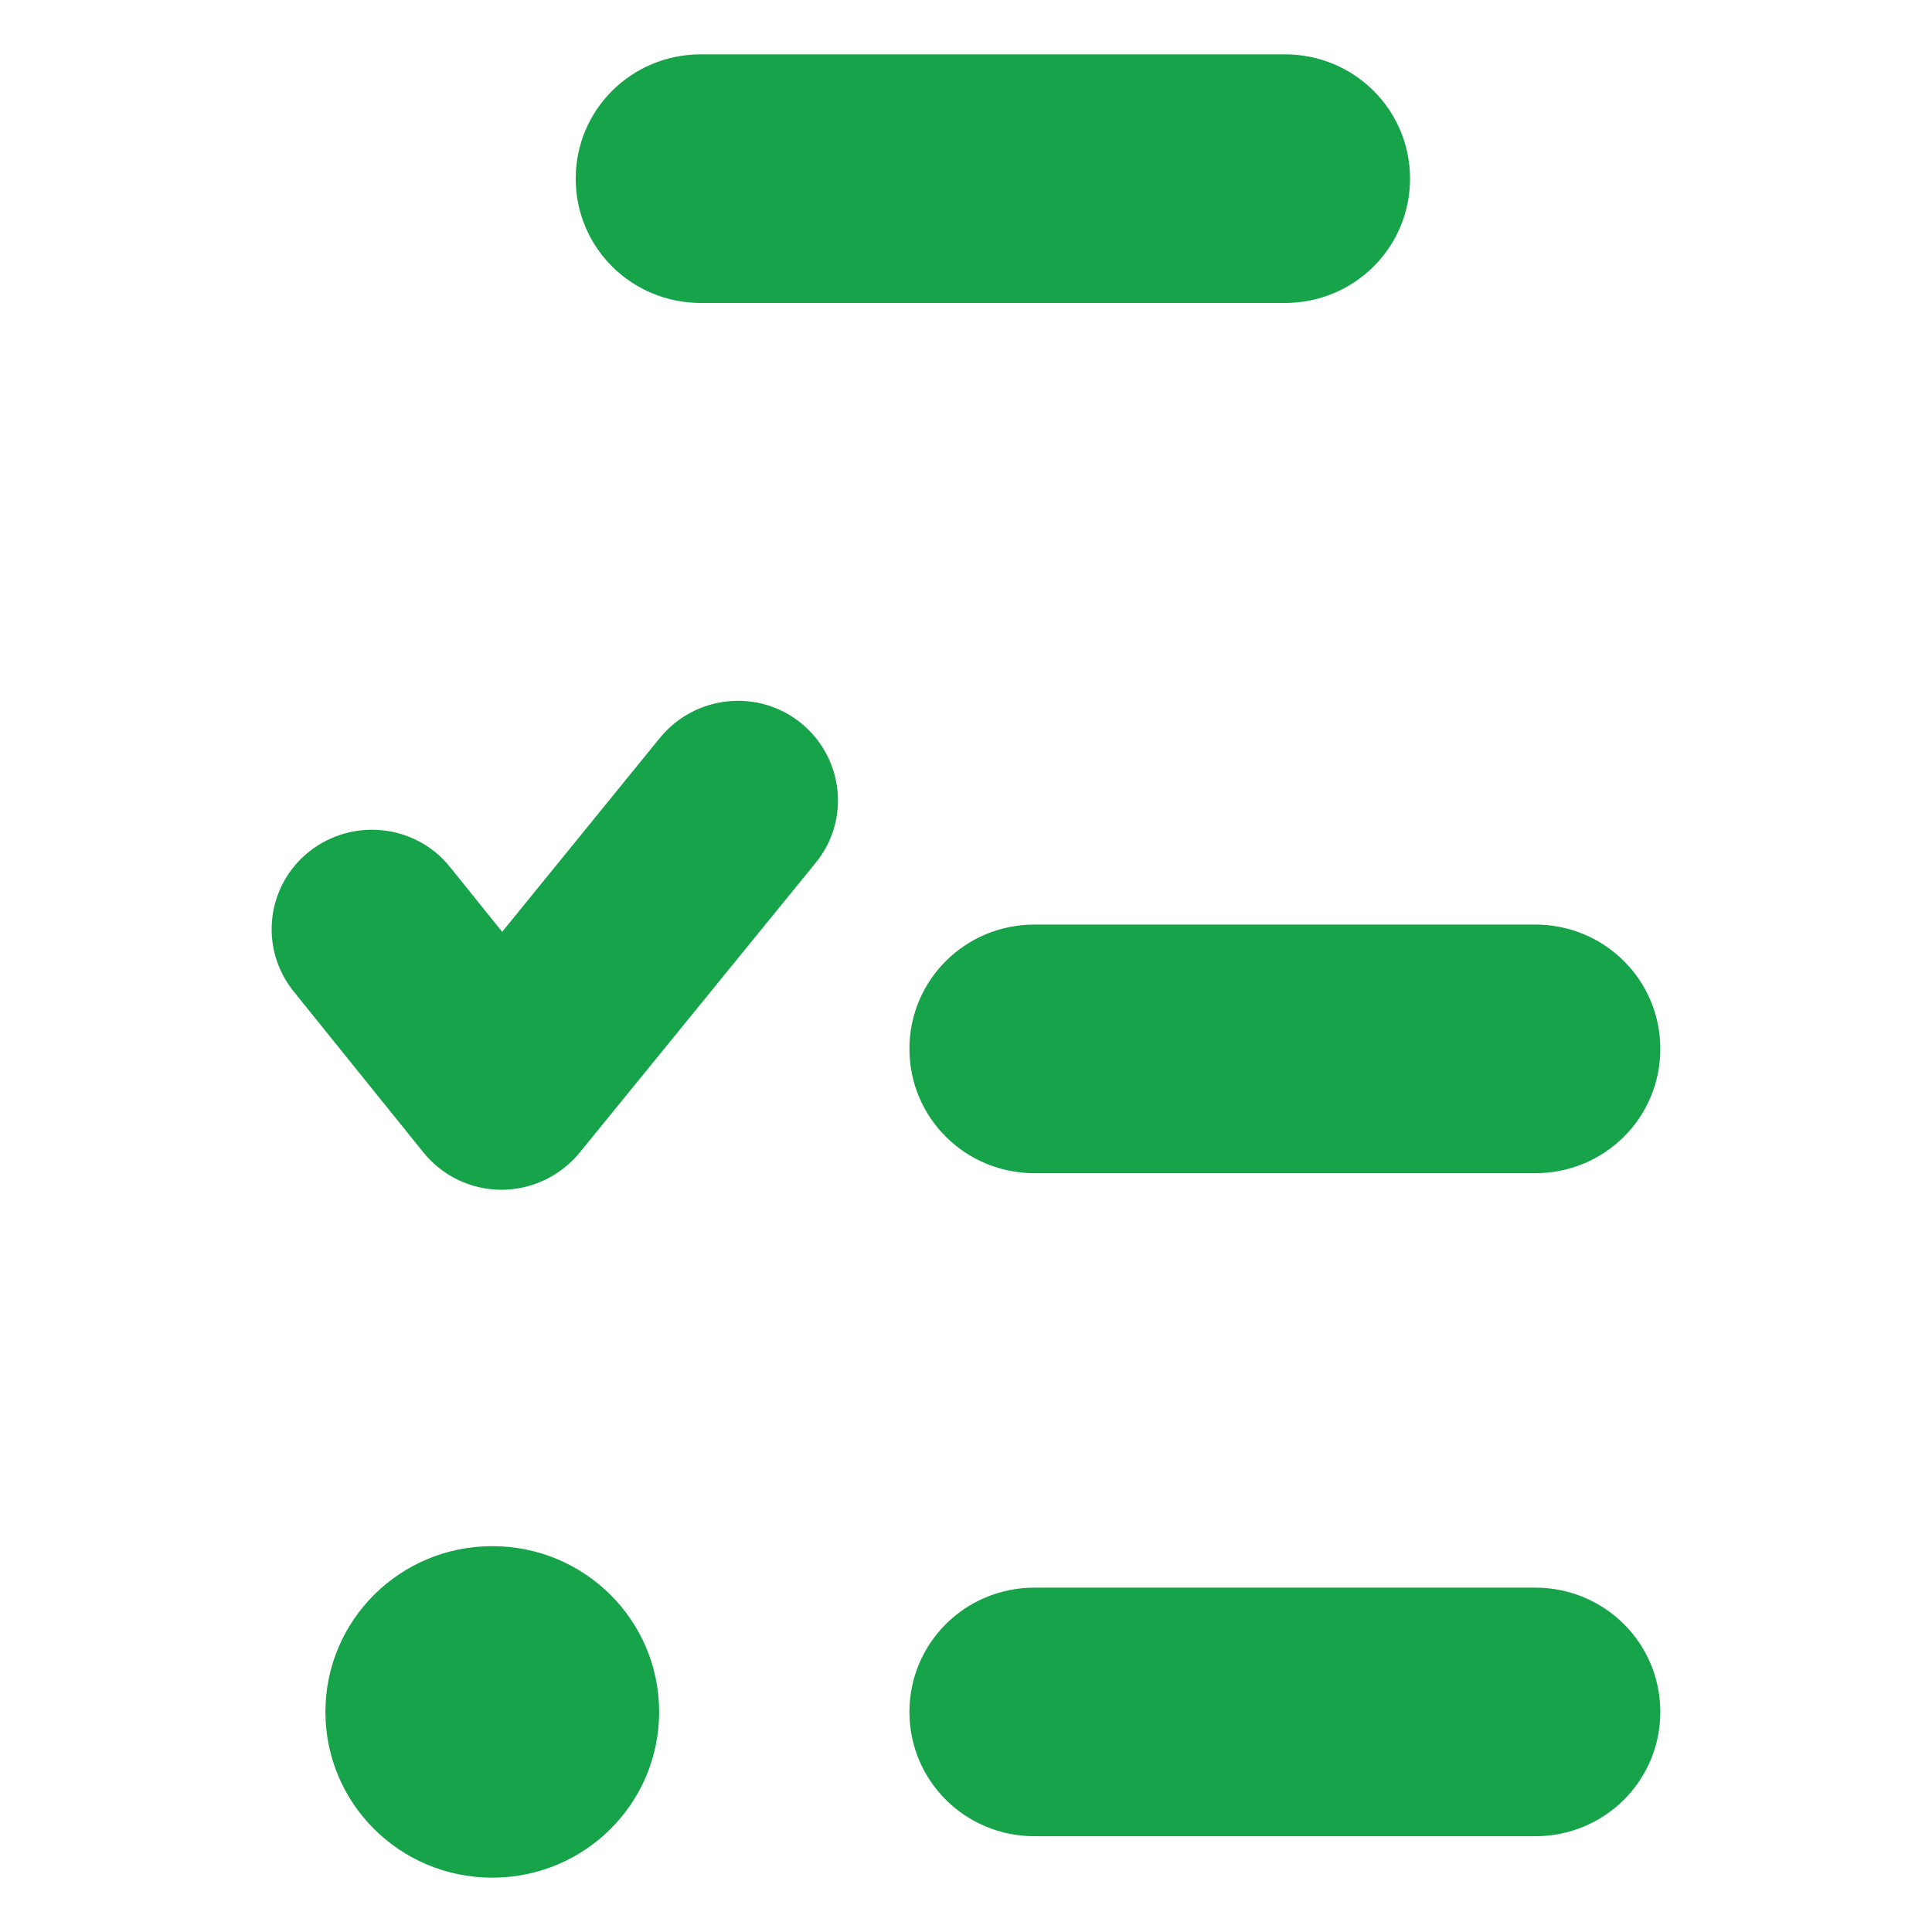
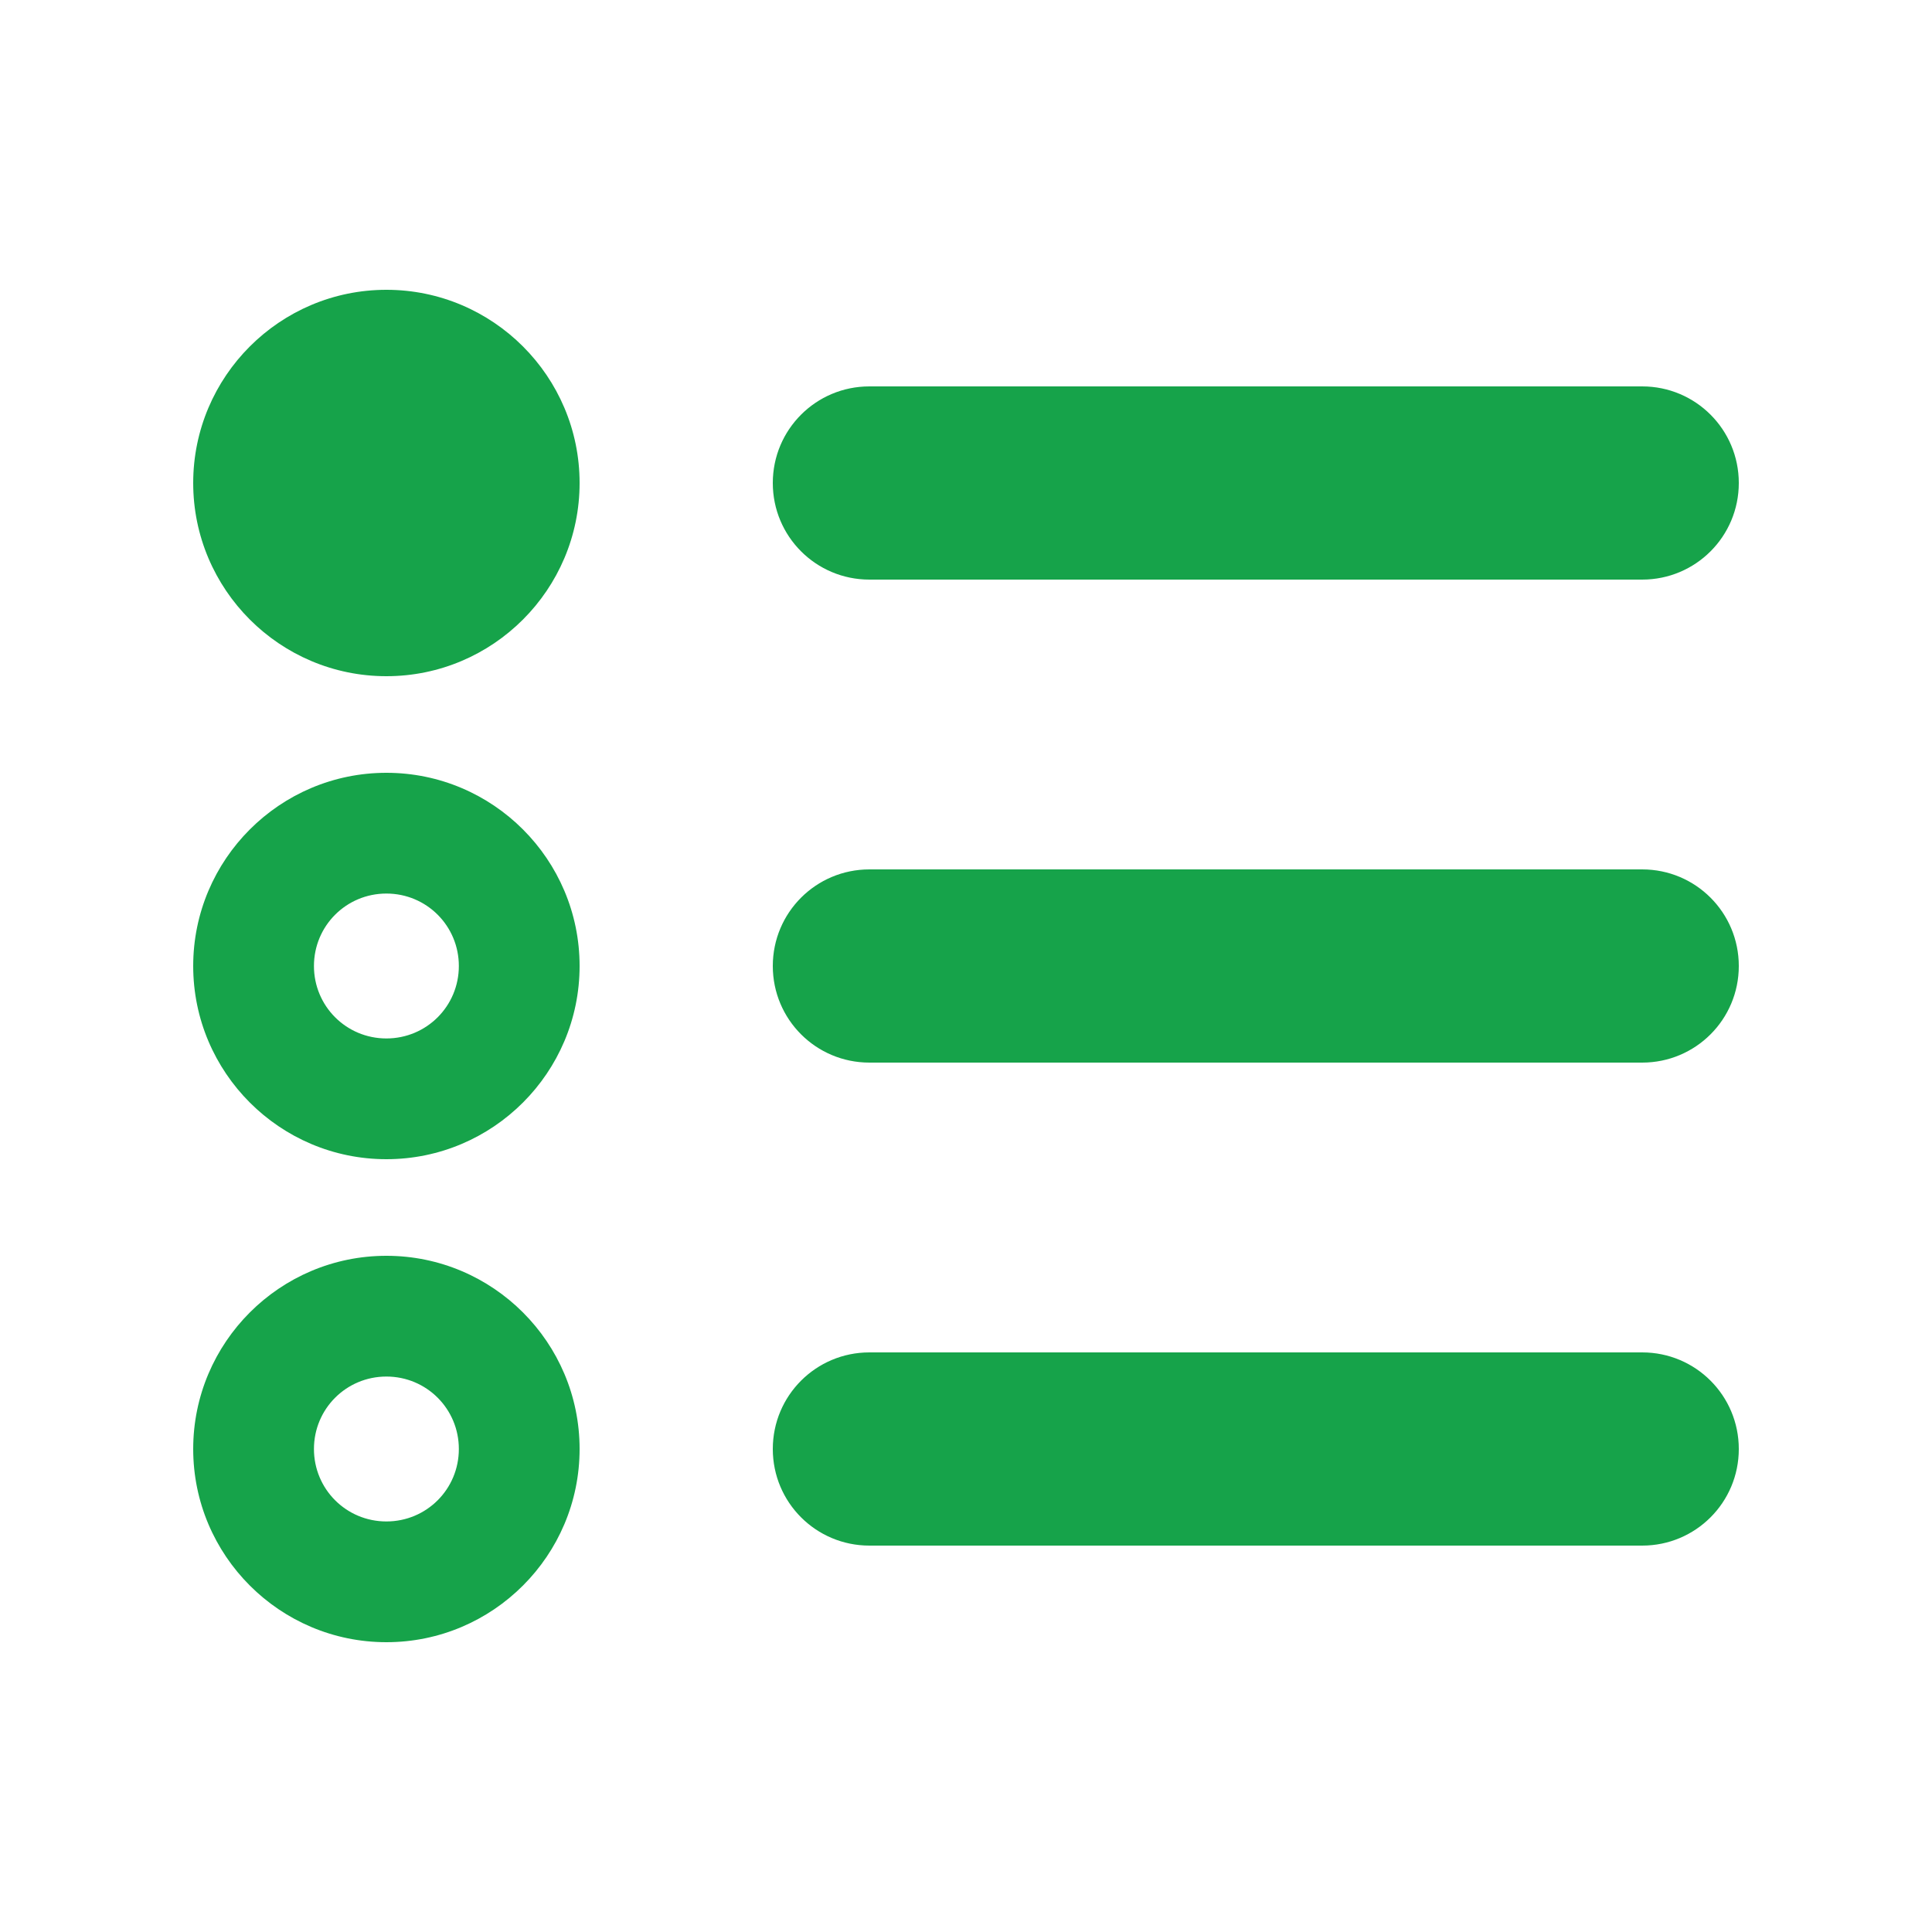
<svg xmlns="http://www.w3.org/2000/svg" viewBox="0 0 640 640">
-   <path fill="#16a34a" d="M425.63 100.36c22.97 0 41.46-18.36 41.46-41.18S448.6 18 425.63 18H232.17c-22.98 0-41.46 18.36-41.46 41.18s18.48 41.18 41.46 41.18zm-160.3 139.16c-14.16-11.5-35.06-9.26-46.64 4.8l-52.34 64.36-17.27-21.45c-11.4-14.25-32.3-16.48-46.64-5.15a32.8 32.8 0 0 0-5.18 46.33l43.01 53.36a33.2 33.2 0 0 0 25.74 12.36 33.6 33.6 0 0 0 25.91-12.19l78.25-96.09c11.57-14.07 9.33-34.83-4.84-46.33m35.93 107.93c0 22.83 18.48 41.19 41.46 41.19h165.82c22.98 0 41.46-18.36 41.46-41.18s-18.48-41.19-41.46-41.19H342.72c-22.98 0-41.46 18.36-41.46 41.19m0 219.64c0 22.82 18.48 41.18 41.46 41.18h165.82c22.98 0 41.46-18.36 41.46-41.18s-18.48-41.18-41.46-41.18H342.72c-22.98 0-41.46 18.36-41.46 41.18M163.07 622c30.58 0 55.28-24.54 55.28-54.9 0-30.38-24.7-54.92-55.28-54.92-30.57 0-55.27 24.54-55.27 54.91S132.5 622 163.07 622" />
+   <path fill="#16a34a" d="M128 224c35.3 0 64-28.7 64-64s-28.7-64-64-64-64 28.7-64 64 28.7 64 64 64m160-96c-17.7 0-32 14.3-32 32s14.3 32 32 32h256c17.7 0 32-14.3 32-32s-14.3-32-32-32zm0 160c-17.7 0-32 14.3-32 32s14.3 32 32 32h256c17.7 0 32-14.3 32-32s-14.3-32-32-32zm0 160c-17.7 0-32 14.3-32 32s14.3 32 32 32h256c17.7 0 32-14.3 32-32s-14.3-32-32-32zm-184 32c0-13.3 10.7-24 24-24s24 10.7 24 24-10.7 24-24 24-24-10.7-24-24m88 0c0-35.3-28.7-64-64-64s-64 28.7-64 64 28.7 64 64 64 64-28.7 64-64m-64-184c13.3 0 24 10.7 24 24s-10.7 24-24 24-24-10.7-24-24 10.7-24 24-24m0 88c35.3 0 64-28.7 64-64s-28.7-64-64-64-64 28.7-64 64 28.7 64 64 64" />
</svg>
